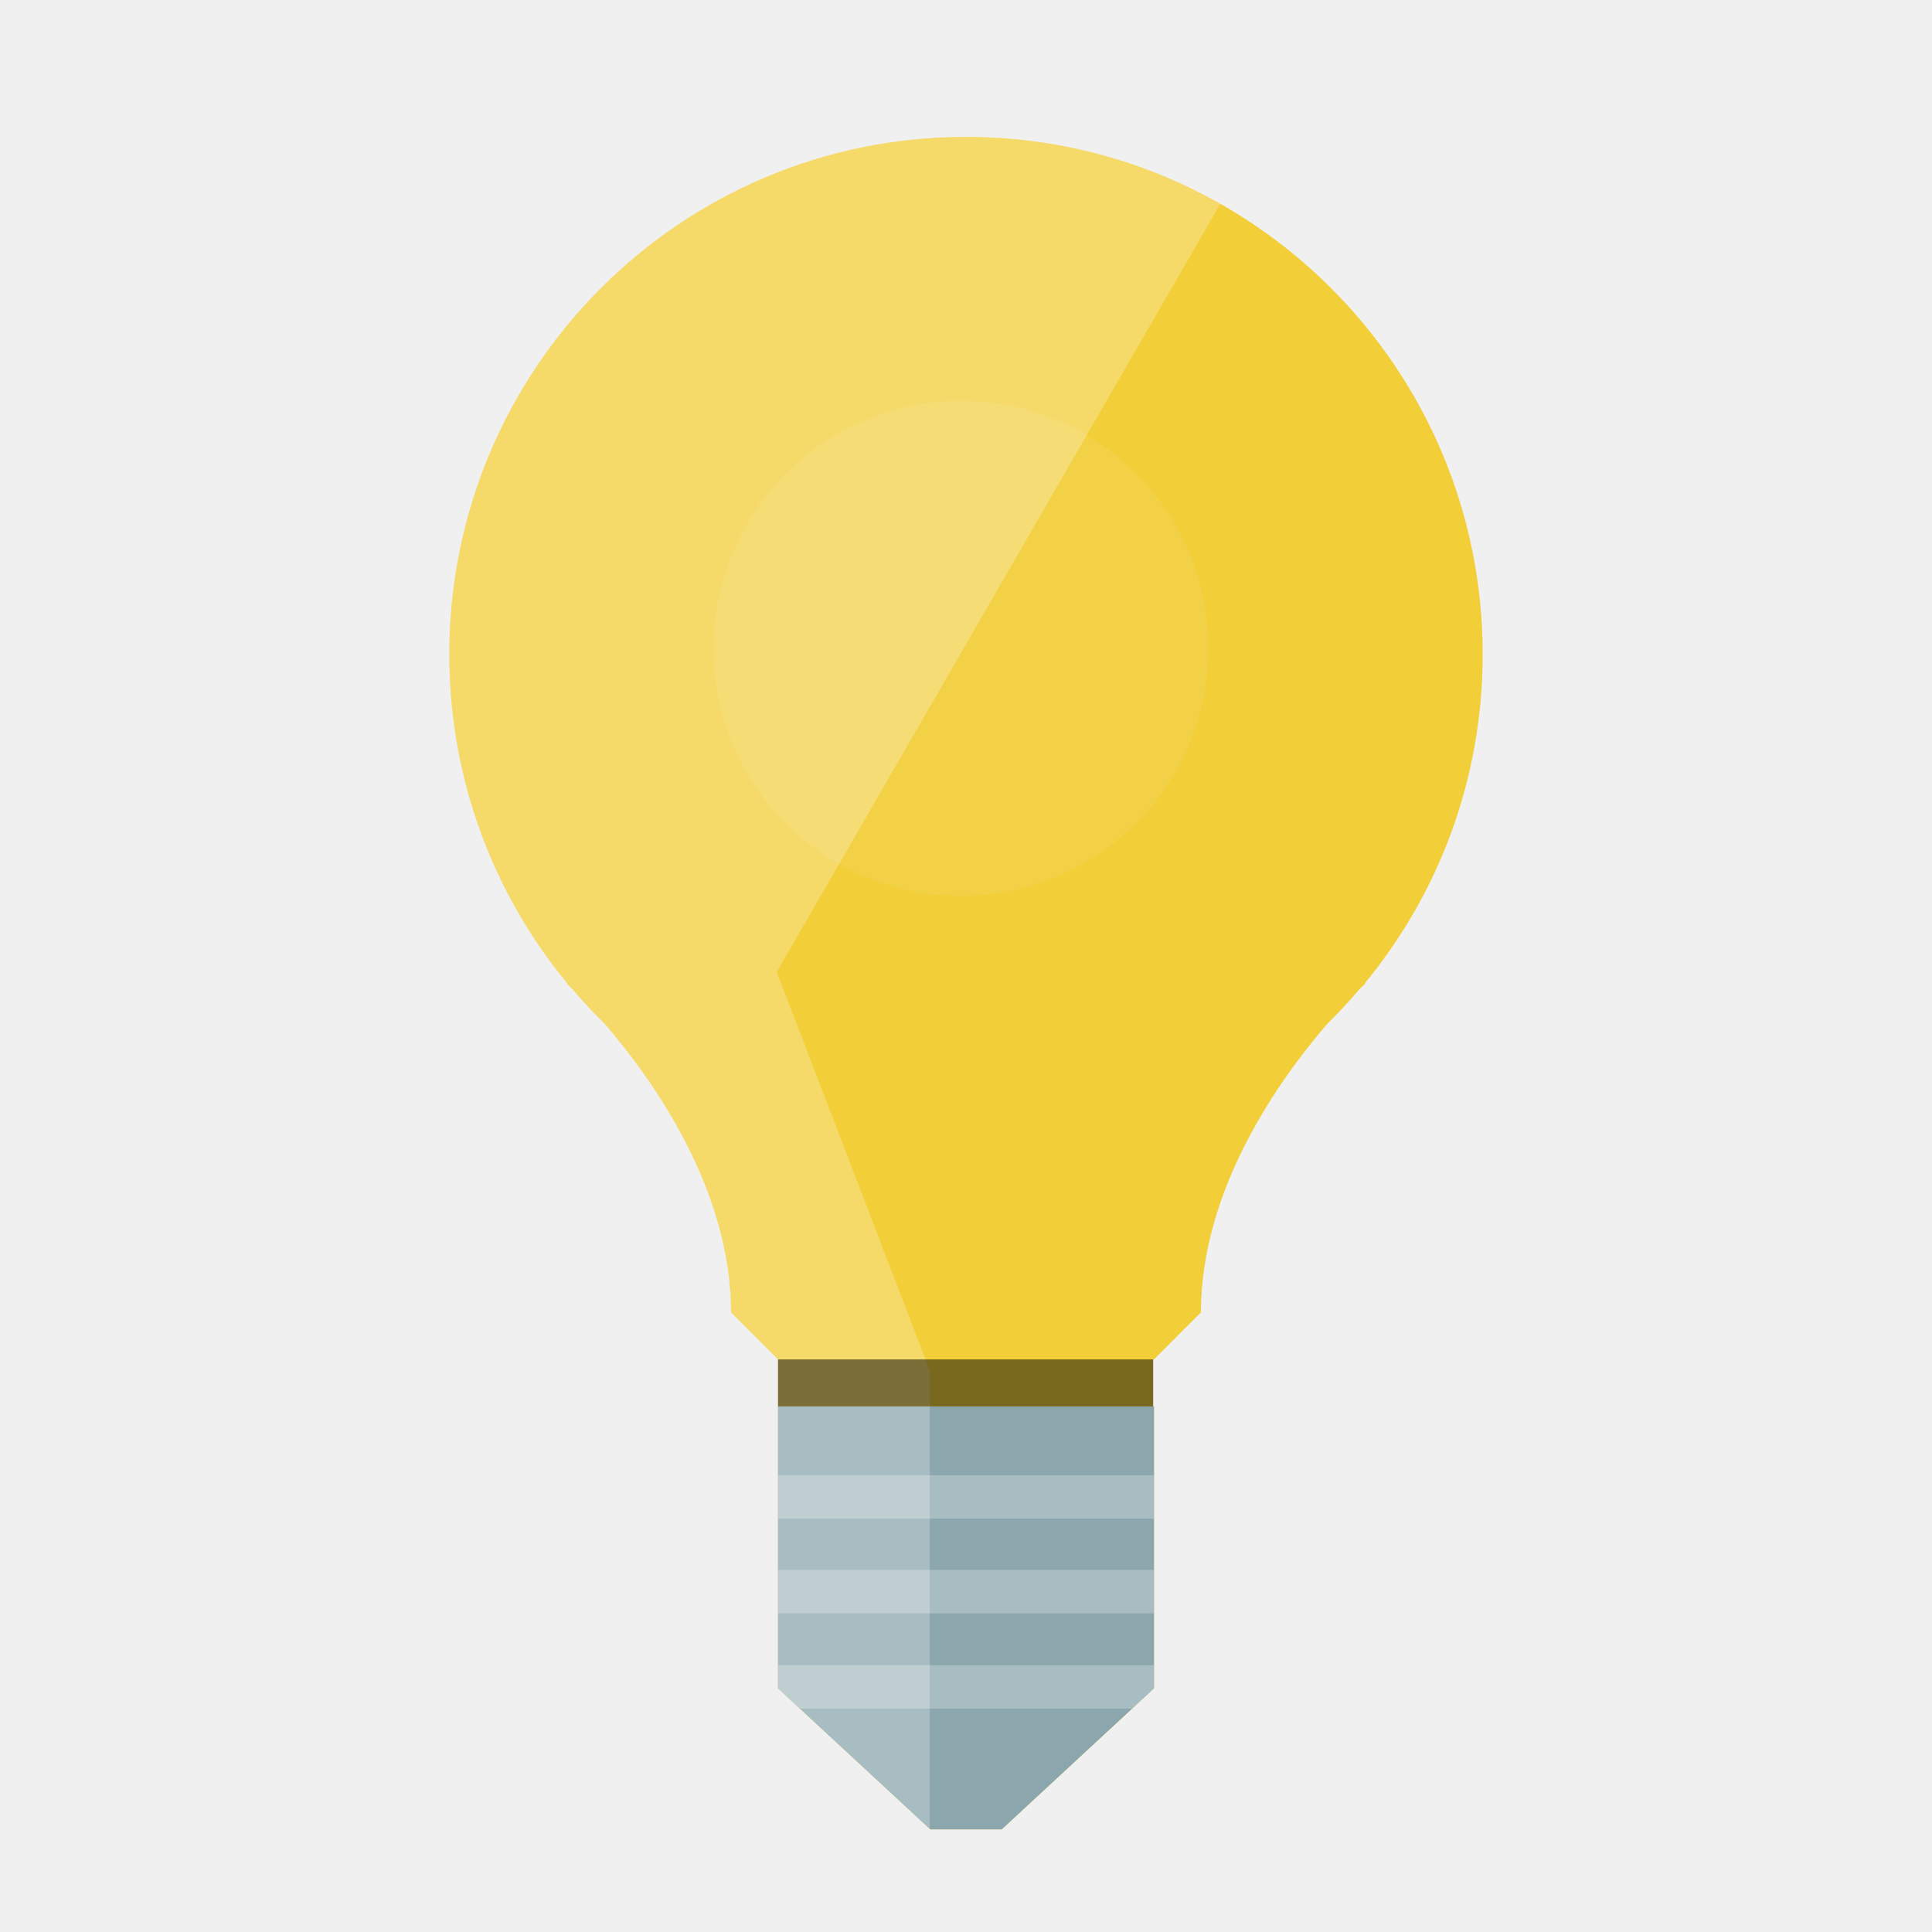
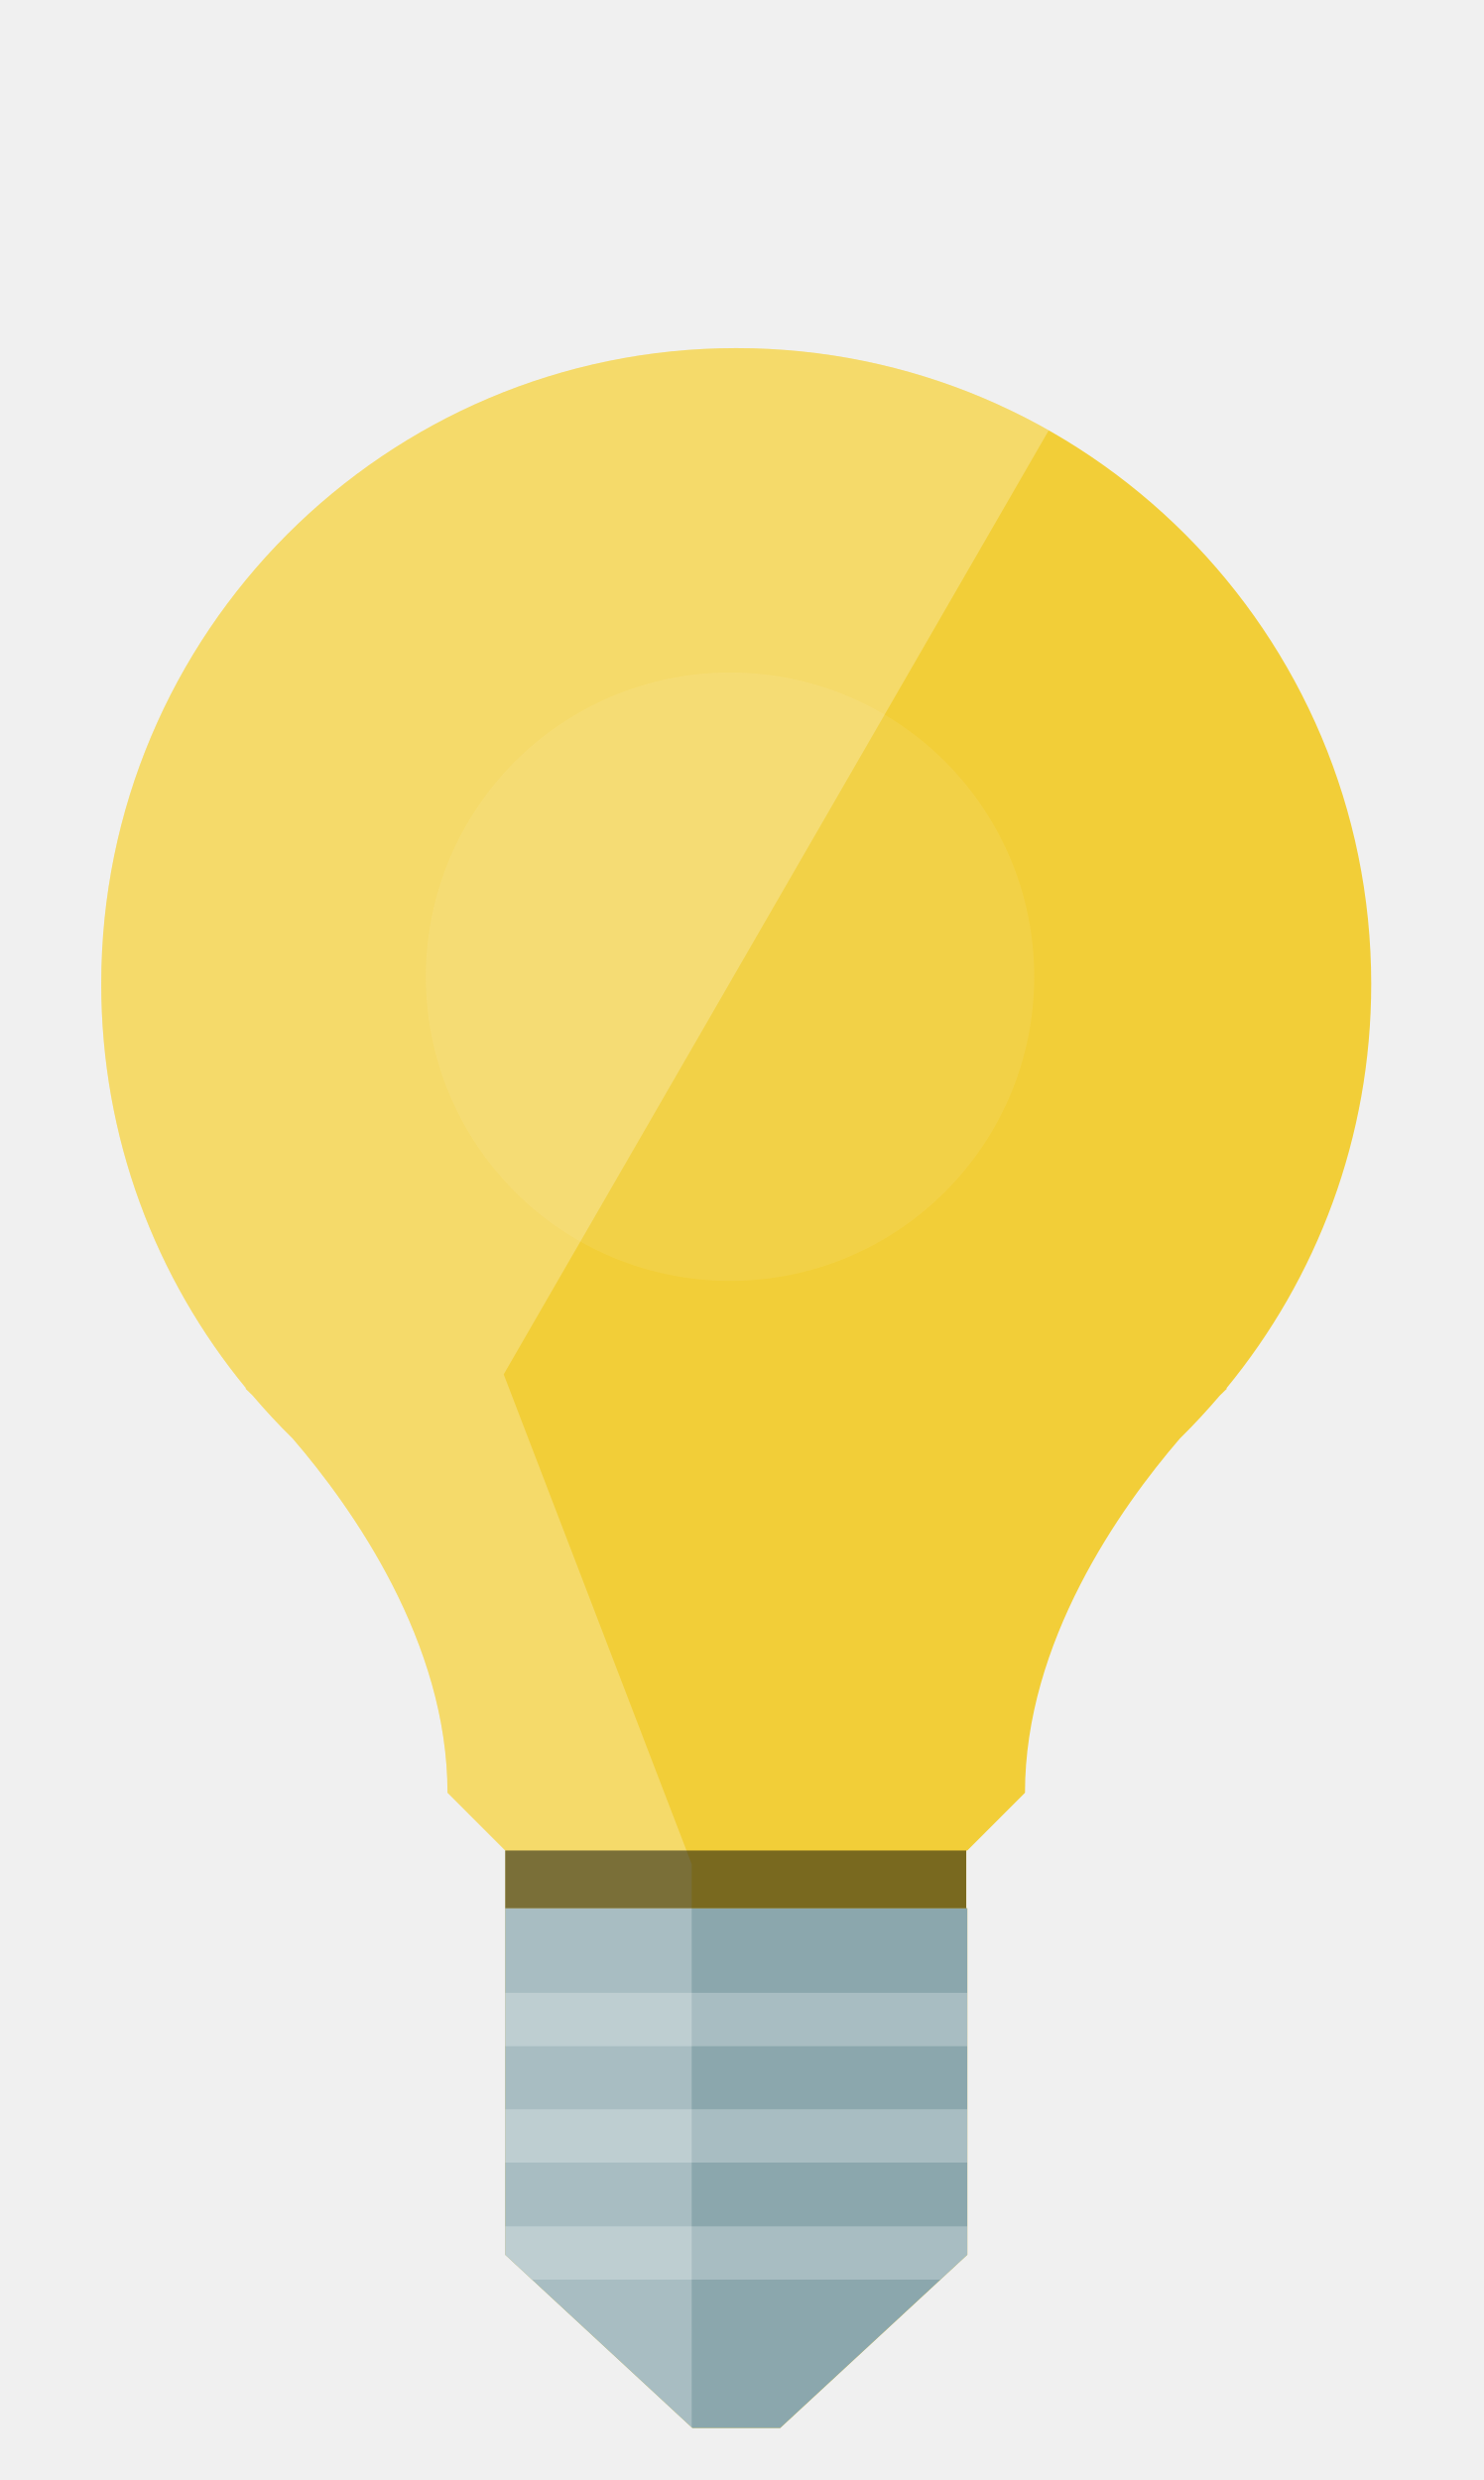
- <svg xmlns="http://www.w3.org/2000/svg" xmlns:xlink="http://www.w3.org/1999/xlink" version="1.1" id="Layer_1" x="0px" y="0px" width="64px" height="64px" viewBox="0 0 64 64" style="enable-background:new 0 0 64 64;" xml:space="preserve">
-   <path id="base" style="fill-rule:evenodd;clip-rule:evenodd;fill:#F2CE38;" d="M49.116,21.675c0-9.466-7.663-17.14-17.116-17.14  s-17.116,7.673-17.116,17.14c0,4.142,1.467,7.94,3.909,10.903h-0.025c0,0,0.076,0.07,0.195,0.188  c0.343,0.403,0.702,0.791,1.08,1.161c1.61,1.872,4.174,5.49,4.174,9.548l1.557,1.558v1.557V47.6v8.329l5.044,4.671h2.366  l5.045-4.671v-9.34H38.2v-1.557h0.027l1.556-1.558c0-4.059,2.564-7.677,4.176-9.549c0.376-0.368,0.733-0.755,1.074-1.156  c0.122-0.12,0.199-0.191,0.199-0.191h-0.025C47.649,29.615,49.116,25.817,49.116,21.675z" />
-   <polygon style="opacity:0.9;fill-rule:evenodd;clip-rule:evenodd;fill:#80A3BA;" points="25.773,46.589 25.773,55.929 30.817,60.6   33.183,60.6 38.228,55.929 38.228,46.589 " />
+ <svg xmlns="http://www.w3.org/2000/svg" xmlns:xlink="http://www.w3.org/1999/xlink" version="1.1" id="Layer_1" x="0px" y="0px" width="38.276px" height="64px" viewBox="0 0 38.276 64" style="enable-background:new 0 0 38.276 64;" xml:space="preserve">
+   <path id="base" style="fill:#F2CE38;" d="M35.387,25.393c0-9.062-7.336-16.409-16.387-16.409c-9.05,0-16.387,7.346-16.387,16.409  c0,3.965,1.405,7.602,3.742,10.439H6.332c0,0,0.073,0.066,0.187,0.18c0.329,0.386,0.672,0.757,1.034,1.111  c1.542,1.792,3.996,5.256,3.996,9.141l1.491,1.492v1.49v0.967v7.975l4.829,4.471h2.265l4.83-4.471v-8.942h-0.027v-1.49h0.025  l1.49-1.491c0-3.887,2.455-7.351,3.998-9.143c0.359-0.353,0.701-0.723,1.028-1.106c0.116-0.116,0.19-0.183,0.19-0.183h-0.023  C33.981,32.995,35.387,29.358,35.387,25.393z" />
+   <polygon style="opacity:0.9;fill:#80A3BA;enable-background:new    ;" points="13.038,49.245 13.038,58.188 17.867,62.658   20.133,62.658 24.963,58.188 24.963,49.245 " />
  <g>
-     <defs>
-       <path id="base_1_" d="M49.116,21.675c0-9.466-7.663-17.14-17.116-17.14s-17.116,7.673-17.116,17.14    c0,4.142,1.467,7.94,3.909,10.903h-0.025c0,0,0.076,0.07,0.195,0.188c0.343,0.403,0.702,0.791,1.08,1.161    c1.61,1.872,4.174,5.49,4.174,9.548l1.557,1.558v1.557V47.6v8.329l5.044,4.671h2.366l5.045-4.671v-9.34H38.2v-1.557h0.027    l1.556-1.558c0-4.059,2.564-7.677,4.176-9.549c0.376-0.368,0.733-0.755,1.074-1.156c0.122-0.12,0.199-0.191,0.199-0.191h-0.025    C47.649,29.615,49.116,25.817,49.116,21.675z" />
-     </defs>
-     <clipPath id="base_2_">
-       <use xlink:href="#base_1_" style="overflow:visible;" />
-     </clipPath>
-     <polygon style="opacity:0.25;clip-path:url(#base_2_);fill-rule:evenodd;clip-rule:evenodd;fill:#FFFFFF;" points="40.8,6.1    14.992,-8.8 -3.28,22.848 17.563,34.883 20.6,62 30.8,62 30.8,45.4 25.732,32.197  " />
+     <g>
+       <defs>
+         <path id="SVGID_1_" d="M35.387,25.393c0-9.062-7.336-16.409-16.387-16.409c-9.05,0-16.387,7.346-16.387,16.409     c0,3.965,1.405,7.602,3.742,10.439H6.332c0,0,0.073,0.066,0.187,0.18c0.329,0.386,0.672,0.757,1.034,1.111     c1.542,1.792,3.996,5.256,3.996,9.141l1.491,1.492v1.49v0.967v7.975l4.829,4.471h2.265l4.83-4.471v-8.942h-0.027v-1.49h0.025     l1.49-1.491c0-3.887,2.455-7.351,3.998-9.143c0.359-0.353,0.701-0.723,1.028-1.106c0.116-0.116,0.19-0.183,0.19-0.183h-0.023     C33.981,32.995,35.387,29.358,35.387,25.393z" />
+       </defs>
+       <clipPath id="SVGID_2_">
+         <use xlink:href="#SVGID_1_" style="overflow:visible;" />
+       </clipPath>
+       <polygon style="opacity:0.25;clip-path:url(#SVGID_2_);fill:#FFFFFF;enable-background:new    ;" points="27.425,10.482     2.717,-3.783 -14.776,26.516 5.178,38.038 8.086,64 17.851,64 17.851,48.107 12.999,35.467   " />
+     </g>
  </g>
  <g>
-     <defs>
-       <path id="SVGID_1_" d="M25.773,46.589v9.34l5.044,4.671h2.366l5.045-4.671v-9.34H25.773z" />
-     </defs>
-     <clipPath id="SVGID_2_">
-       <use xlink:href="#SVGID_1_" style="overflow:visible;" />
-     </clipPath>
-     <g style="opacity:0.25;clip-path:url(#SVGID_2_);">
-       <rect x="11.198" y="48.869" style="fill-rule:evenodd;clip-rule:evenodd;fill:#FFFFFF;" width="31.801" height="1.438" />
-       <rect x="14.777" y="52.006" style="fill-rule:evenodd;clip-rule:evenodd;fill:#FFFFFF;" width="31.799" height="1.438" />
-       <rect x="15.999" y="55.163" style="fill-rule:evenodd;clip-rule:evenodd;fill:#FFFFFF;" width="31.799" height="1.437" />
+     <g>
+       <defs>
+         <polygon id="SVGID_4_" points="13.038,49.245 13.038,58.188 17.867,62.658 20.133,62.658 24.963,58.188 24.963,49.245    " />
+       </defs>
+       <clipPath id="SVGID_5_">
+         <use xlink:href="#SVGID_4_" style="overflow:visible;" />
+       </clipPath>
+       <g style="opacity:0.25;clip-path:url(#SVGID_5_);">
+         <rect x="-0.916" y="51.428" style="fill:#FFFFFF;" width="30.446" height="1.377" />
+         <rect x="2.511" y="54.432" style="fill:#FFFFFF;" width="30.444" height="1.376" />
+         <rect x="3.681" y="57.454" style="fill:#FFFFFF;" width="30.444" height="1.375" />
+       </g>
    </g>
  </g>
-   <rect x="25.773" y="45.032" style="opacity:0.5;fill-rule:evenodd;clip-rule:evenodd;fill:#000405;" width="12.427" height="1.557" />
-   <g style="opacity:0.3;">
-     <defs>
-       <circle id="SVGID_3_" style="opacity:0.3;" cx="31.833" cy="21.479" r="8.199" />
-     </defs>
-     <use xlink:href="#SVGID_3_" style="overflow:visible;fill:#F9F5E5;" />
-     <clipPath id="SVGID_4_">
-       <use xlink:href="#SVGID_3_" style="overflow:visible;" />
-     </clipPath>
+   <rect x="13.038" y="47.755" style="opacity:0.5;fill:#000405;enable-background:new    ;" width="11.897" height="1.49" />
+   <g style="opacity:0.3;enable-background:new    ;">
+     <g>
+       <circle id="SVGID_3_" style="opacity:0.3;fill:#F9F5E5;enable-background:new    ;" cx="18.84" cy="25.205" r="7.849" />
+     </g>
  </g>
</svg>
